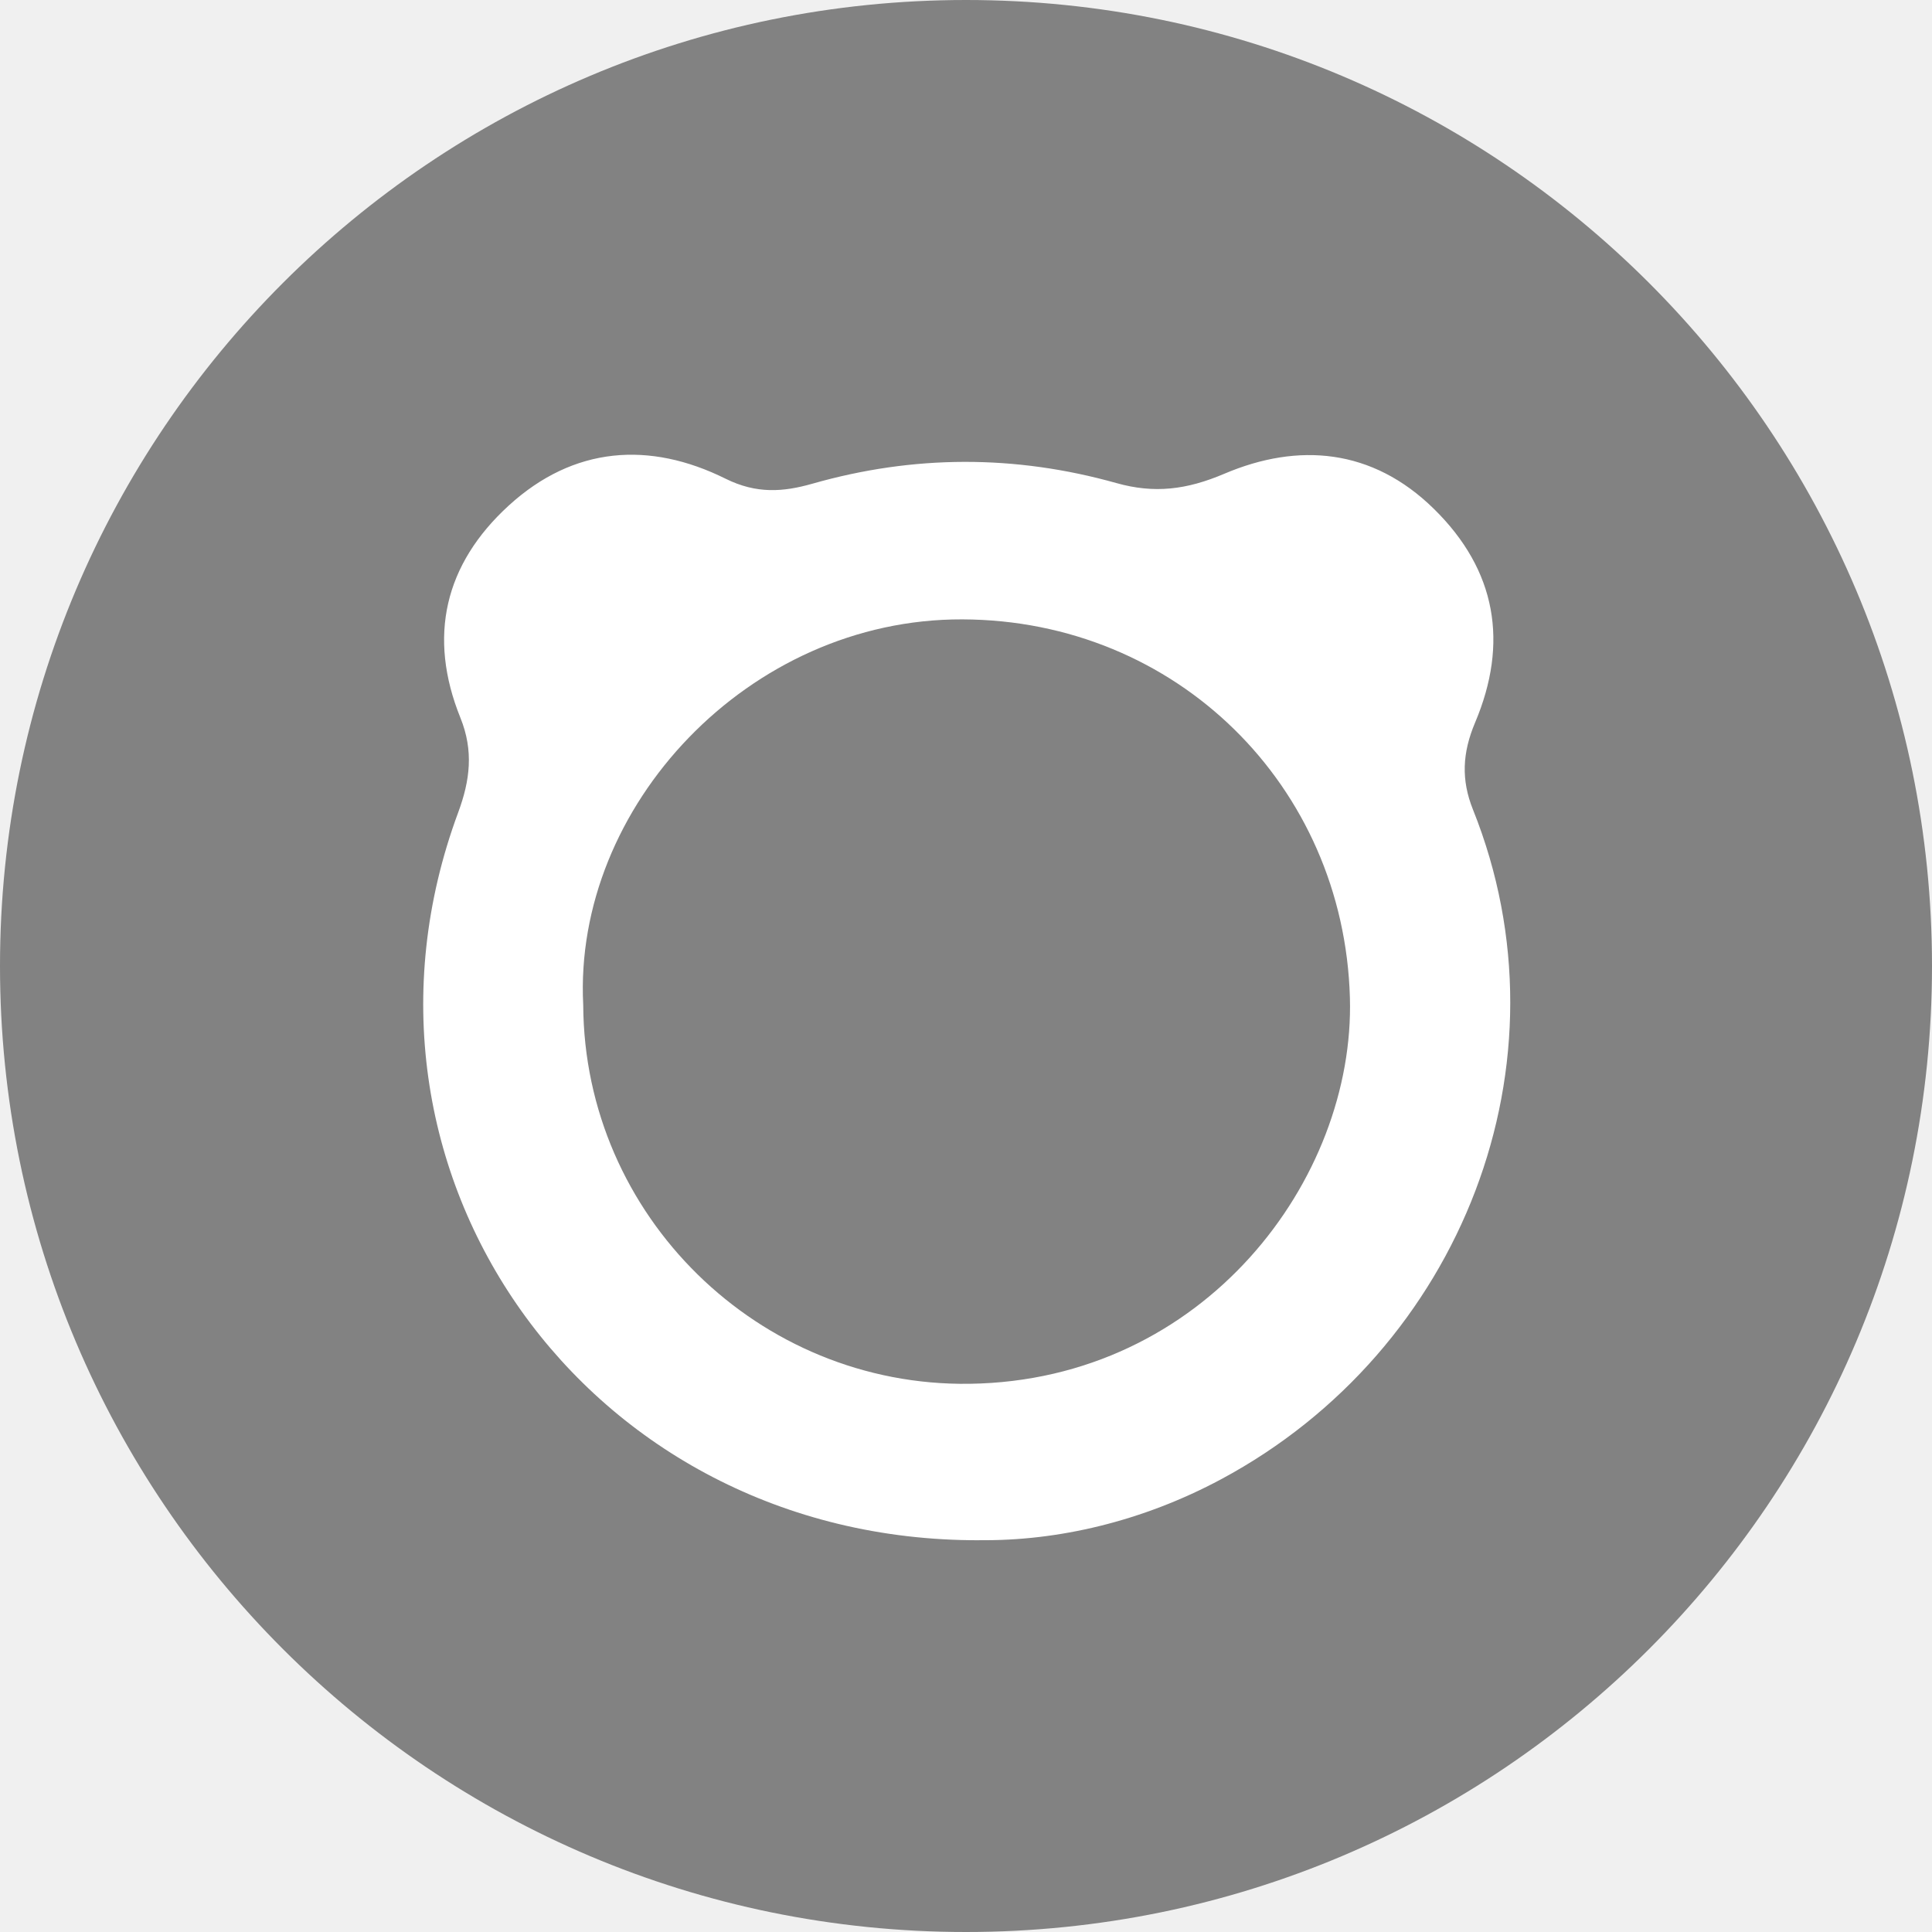
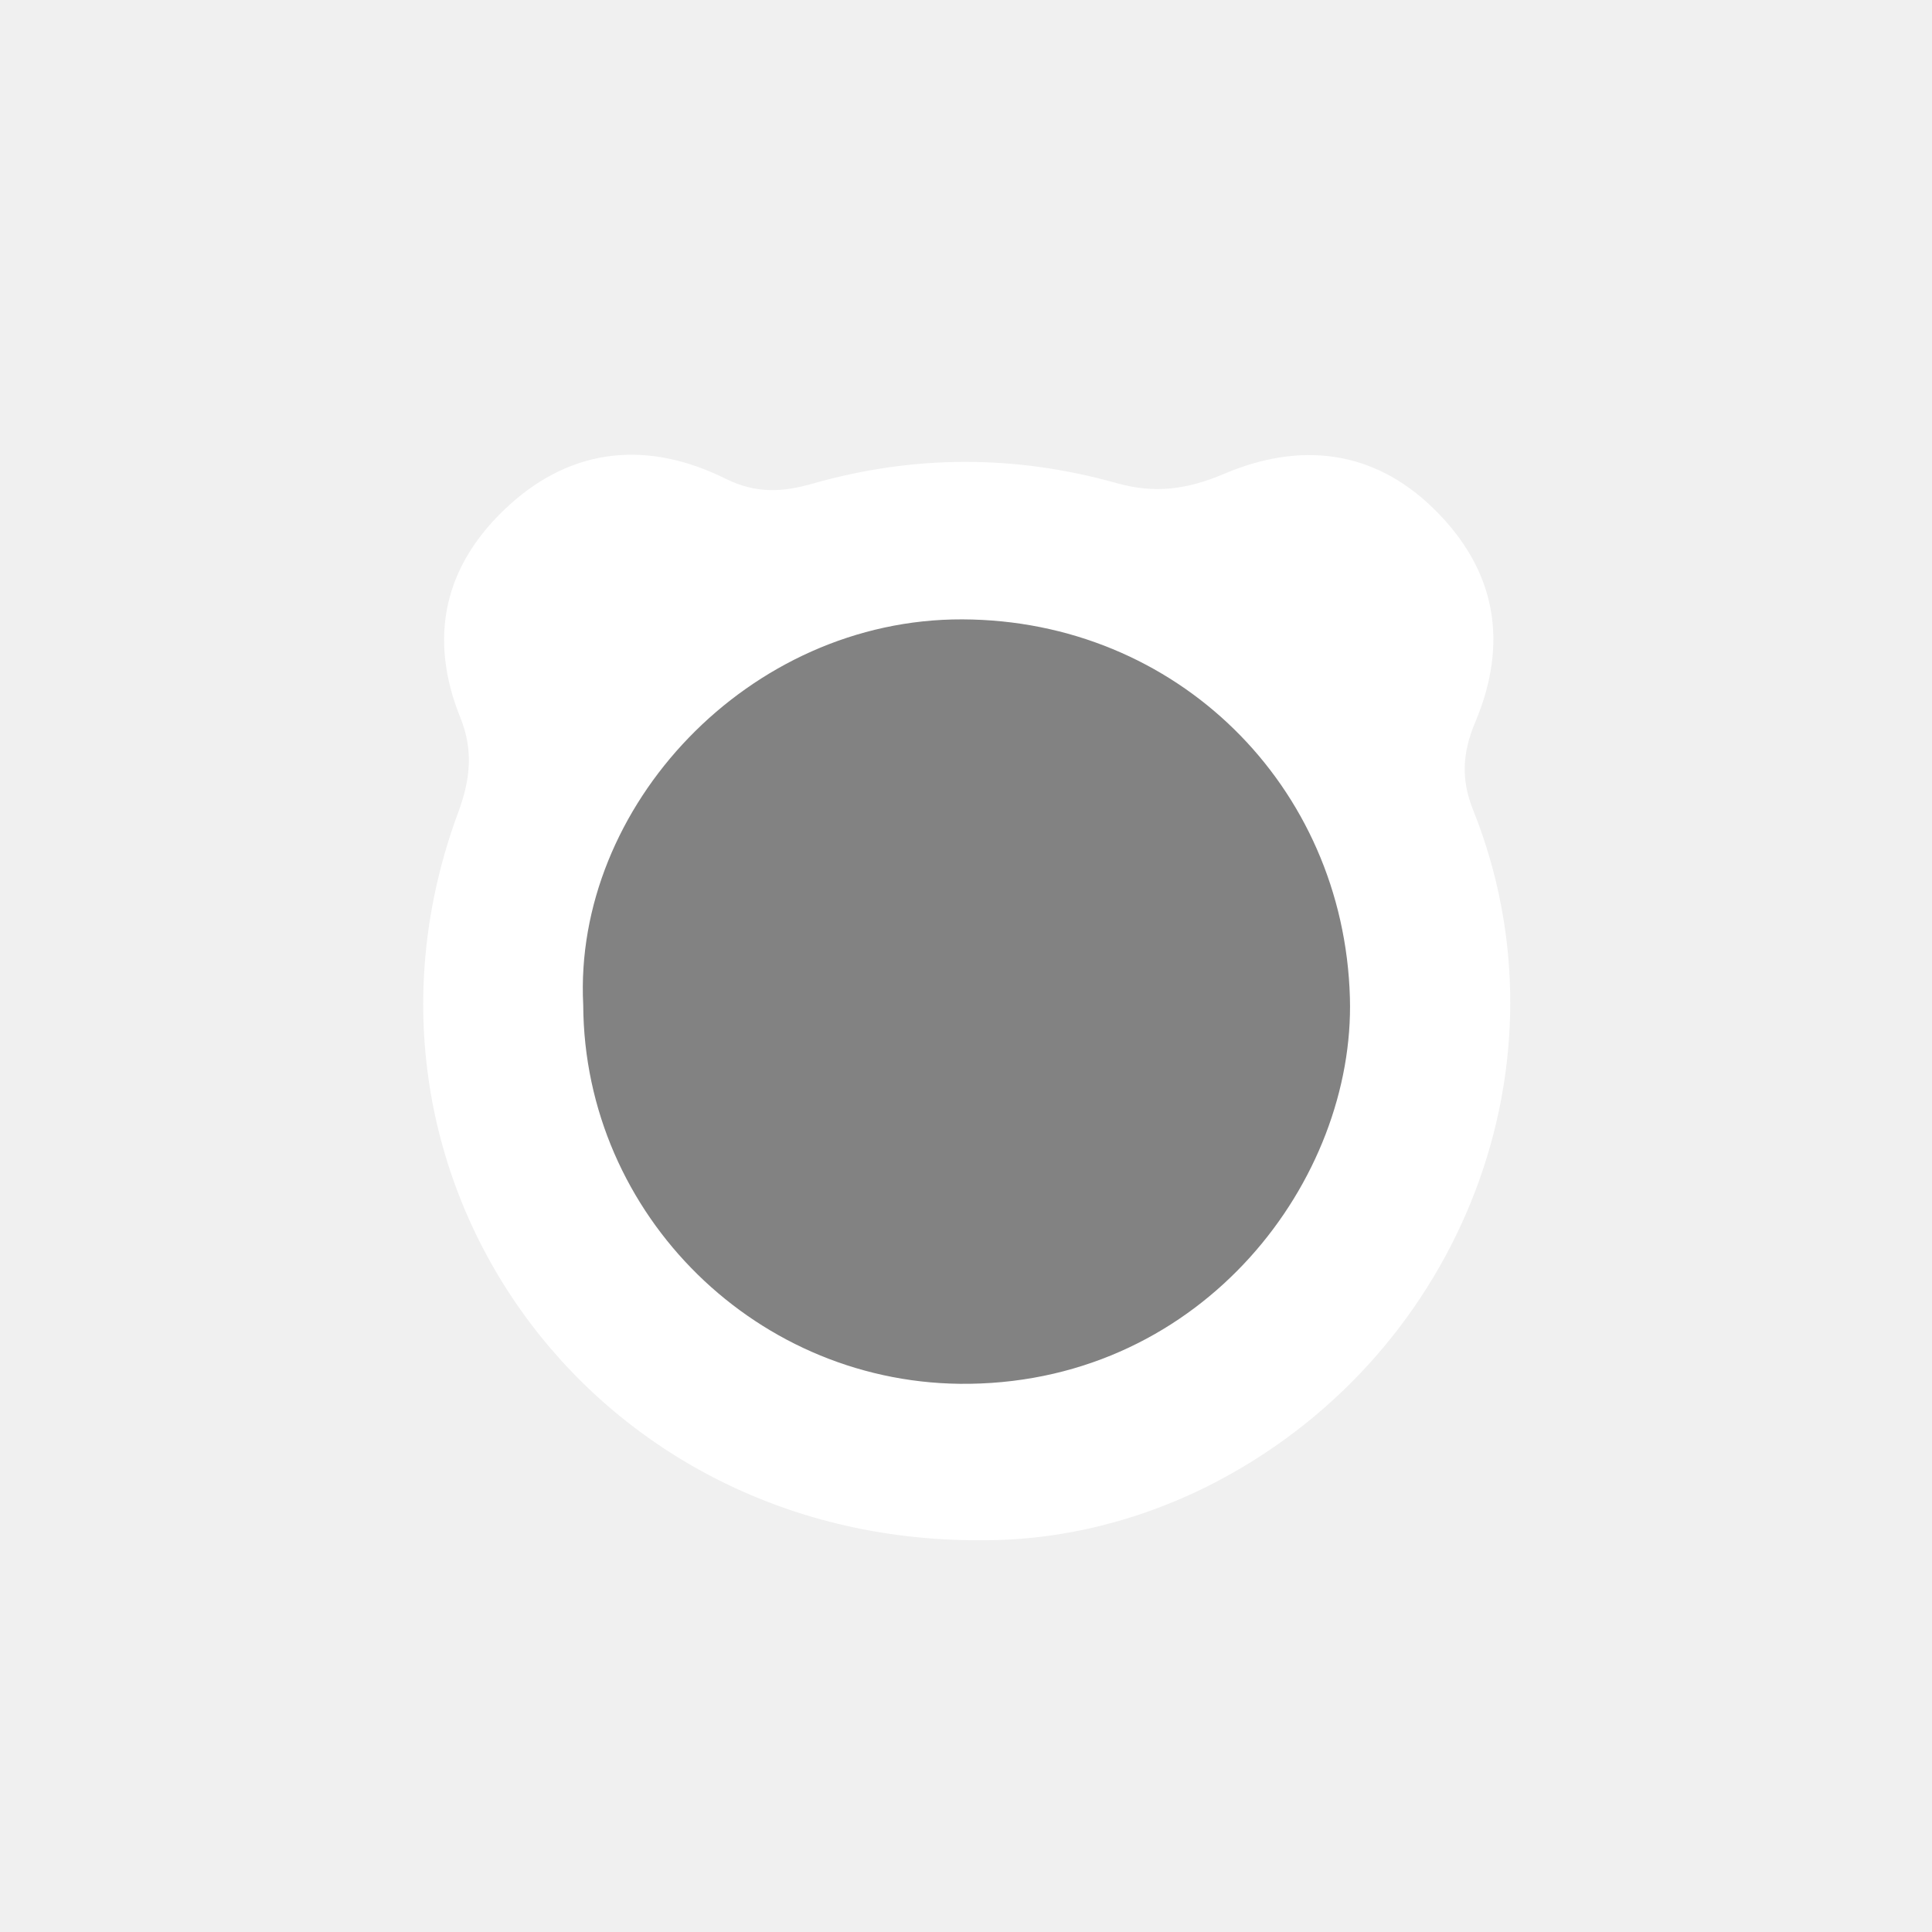
<svg xmlns="http://www.w3.org/2000/svg" id="Layer_1" data-name="Layer 1" viewBox="0 0 256 256">
  <defs>
    <style>
      .cls-1 {
        fill: #fff;
      }

      .cls-2 {
        fill: #828282;
      }
    </style>
  </defs>
-   <circle class="cls-2" cx="128" cy="128" r="128" />
  <path class="cls-1" d="M129.76,204.09c-52.17,.13-86.62-49.01-69.05-96.43,1.58-4.26,2.06-8.18,.3-12.54-4.35-10.76-2.11-20.35,6.4-28.13,8.6-7.86,18.65-8.56,28.73-3.56,4.11,2.04,7.65,1.76,11.48,.67,13.45-3.84,26.89-3.86,40.31-.09,5.01,1.41,9.29,.9,14.31-1.24,9.79-4.16,19.59-3.35,27.74,4.64,8.34,8.17,9.92,17.82,5.48,28.33-1.7,4.02-1.86,7.6-.29,11.52,13.45,33.52-1.47,71.64-33.35,88.74-10.47,5.62-21.72,8.21-32.05,8.08Z" />
  <path class="cls-2" d="M77.28,133.16c-1.34-26.26,21.93-51.19,50.24-51.09,28.36,.09,50.55,22.02,51.35,50.13,.68,24.05-19.28,50.72-50.39,51.16-27.94,.4-51.07-22.27-51.2-50.2Z" />
</svg>
